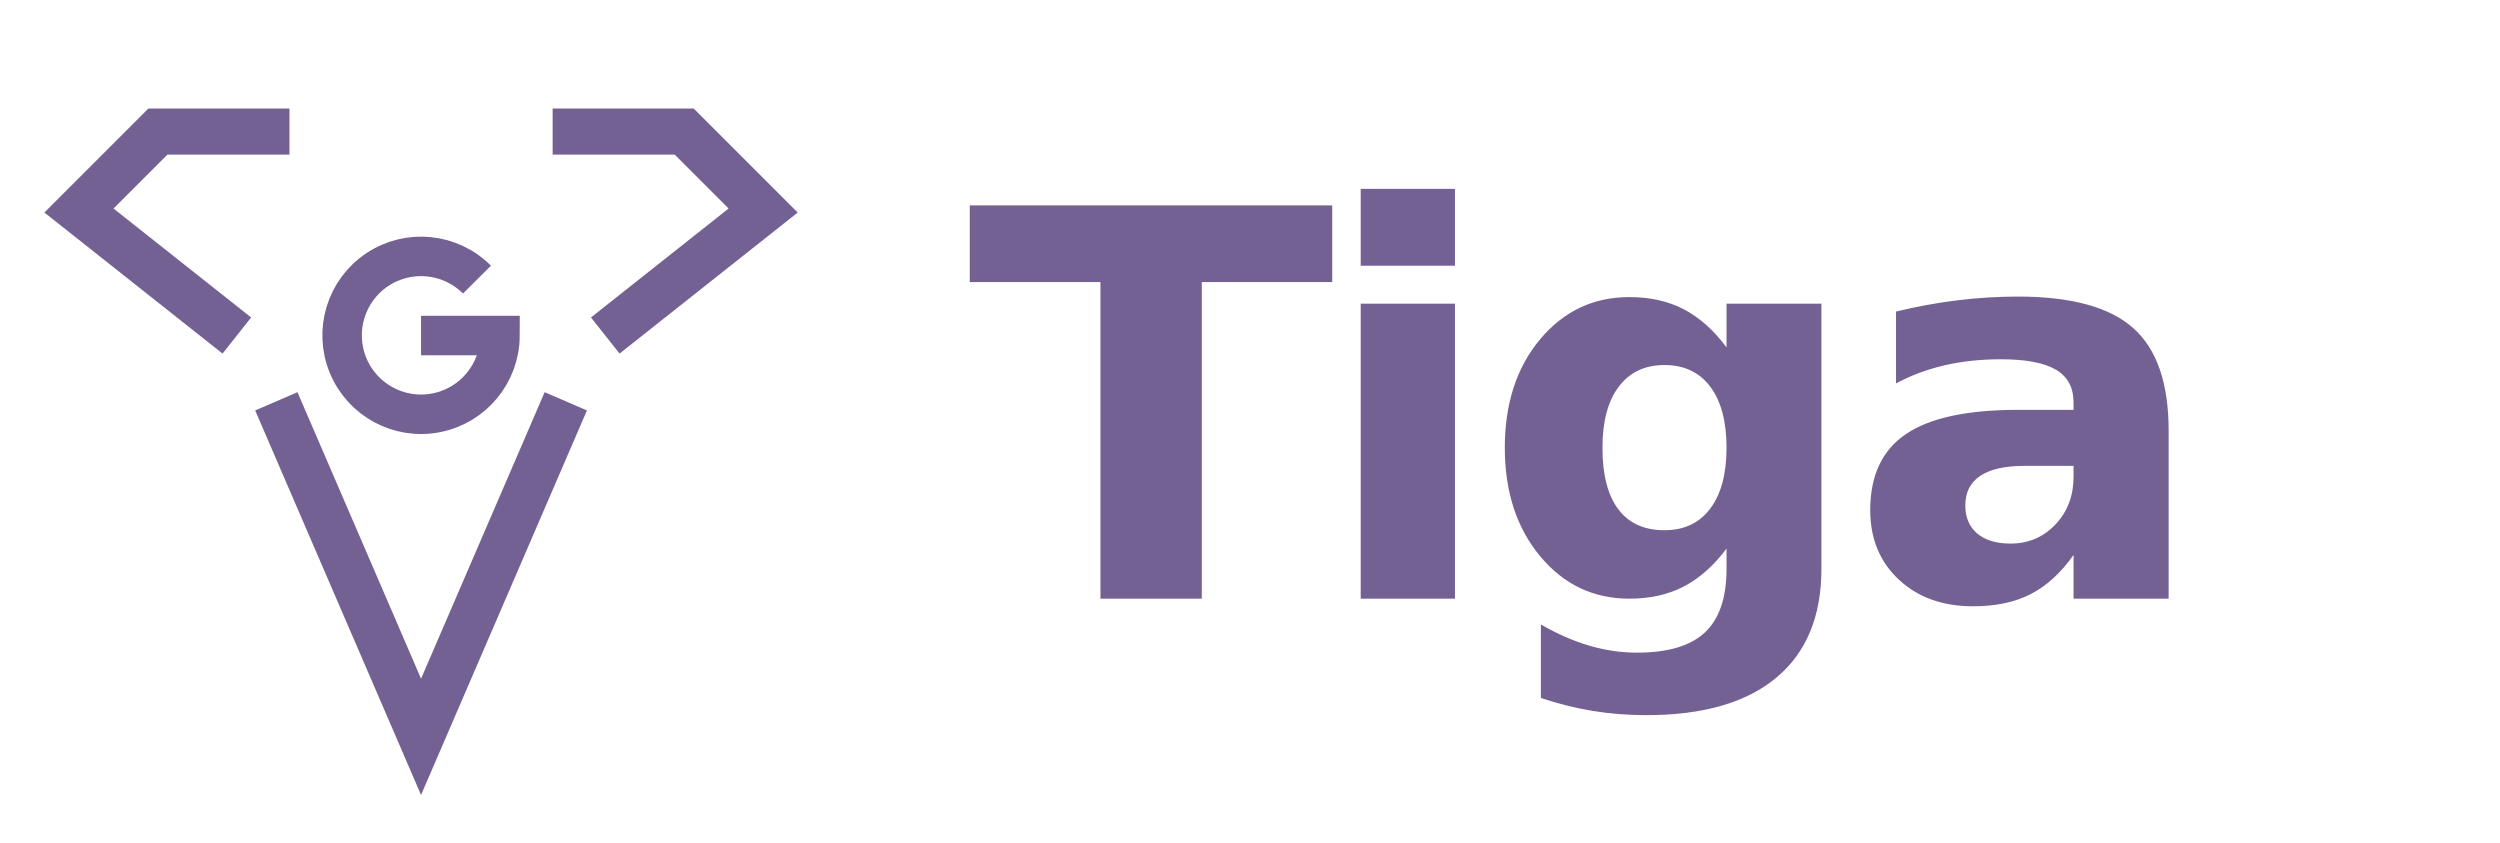
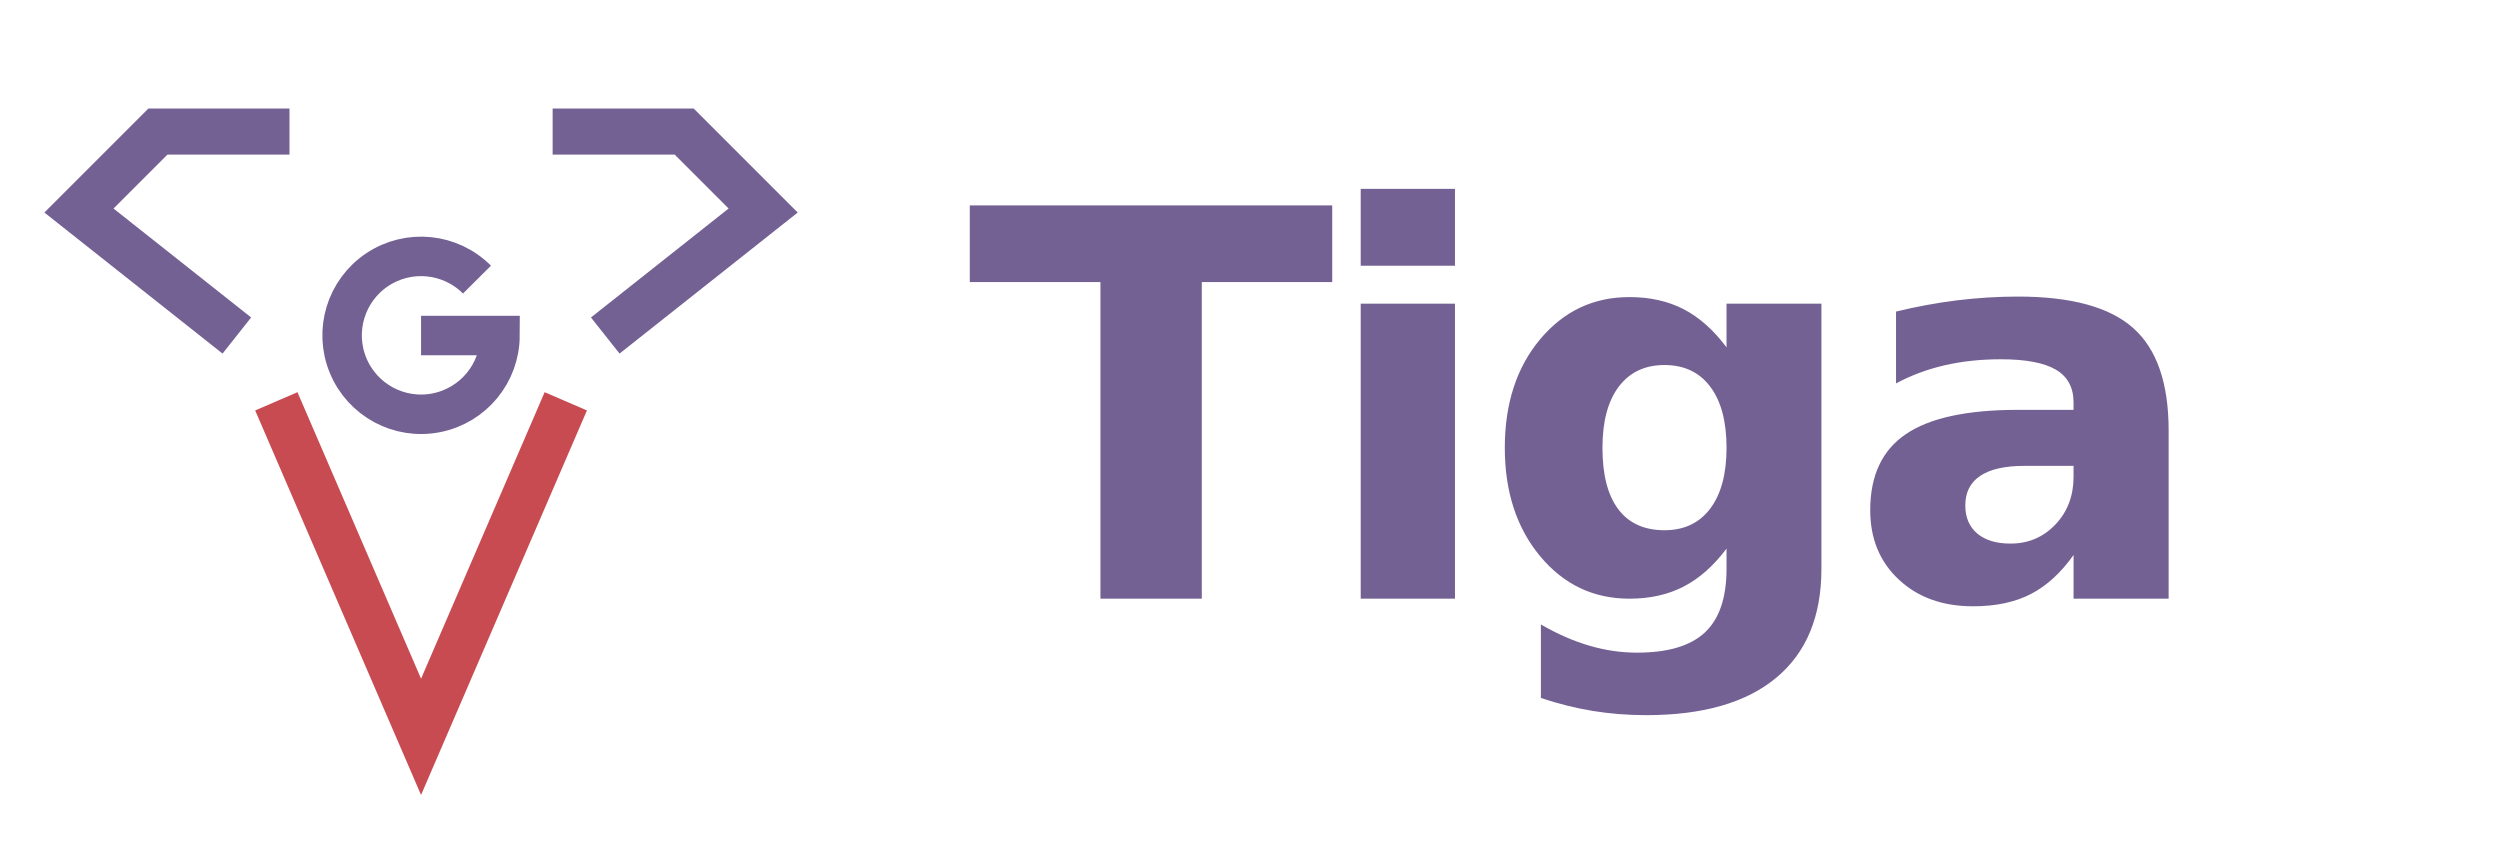
<svg xmlns="http://www.w3.org/2000/svg" width="380" height="128" viewBox="0 0 380 128" role="img" aria-labelledby="title desc">
  <g fill="none" stroke="#746194" stroke-linecap="butt" stroke-linejoin="miter">
    <path d="M44 20 H24 L12 32 L36 51 M84 20 H104 L116 32 L92 51" stroke-width="7" />
-     <path d="M42 61 L64 112 L86 61" stroke-width="7" />
+     <path d="M42 61 L64 112 L86 61" stroke="#C84B52" stroke-width="7" />
    <path d="M72.5 42.5 A12 12 0 1 0 76 51 H64" stroke-width="6" />
  </g>
  <text x="147" y="91" font-family="DejaVu Sans, Arial, sans-serif" font-size="82" font-weight="700" letter-spacing="-3" fill="#746194">Tiga</text>
</svg>
